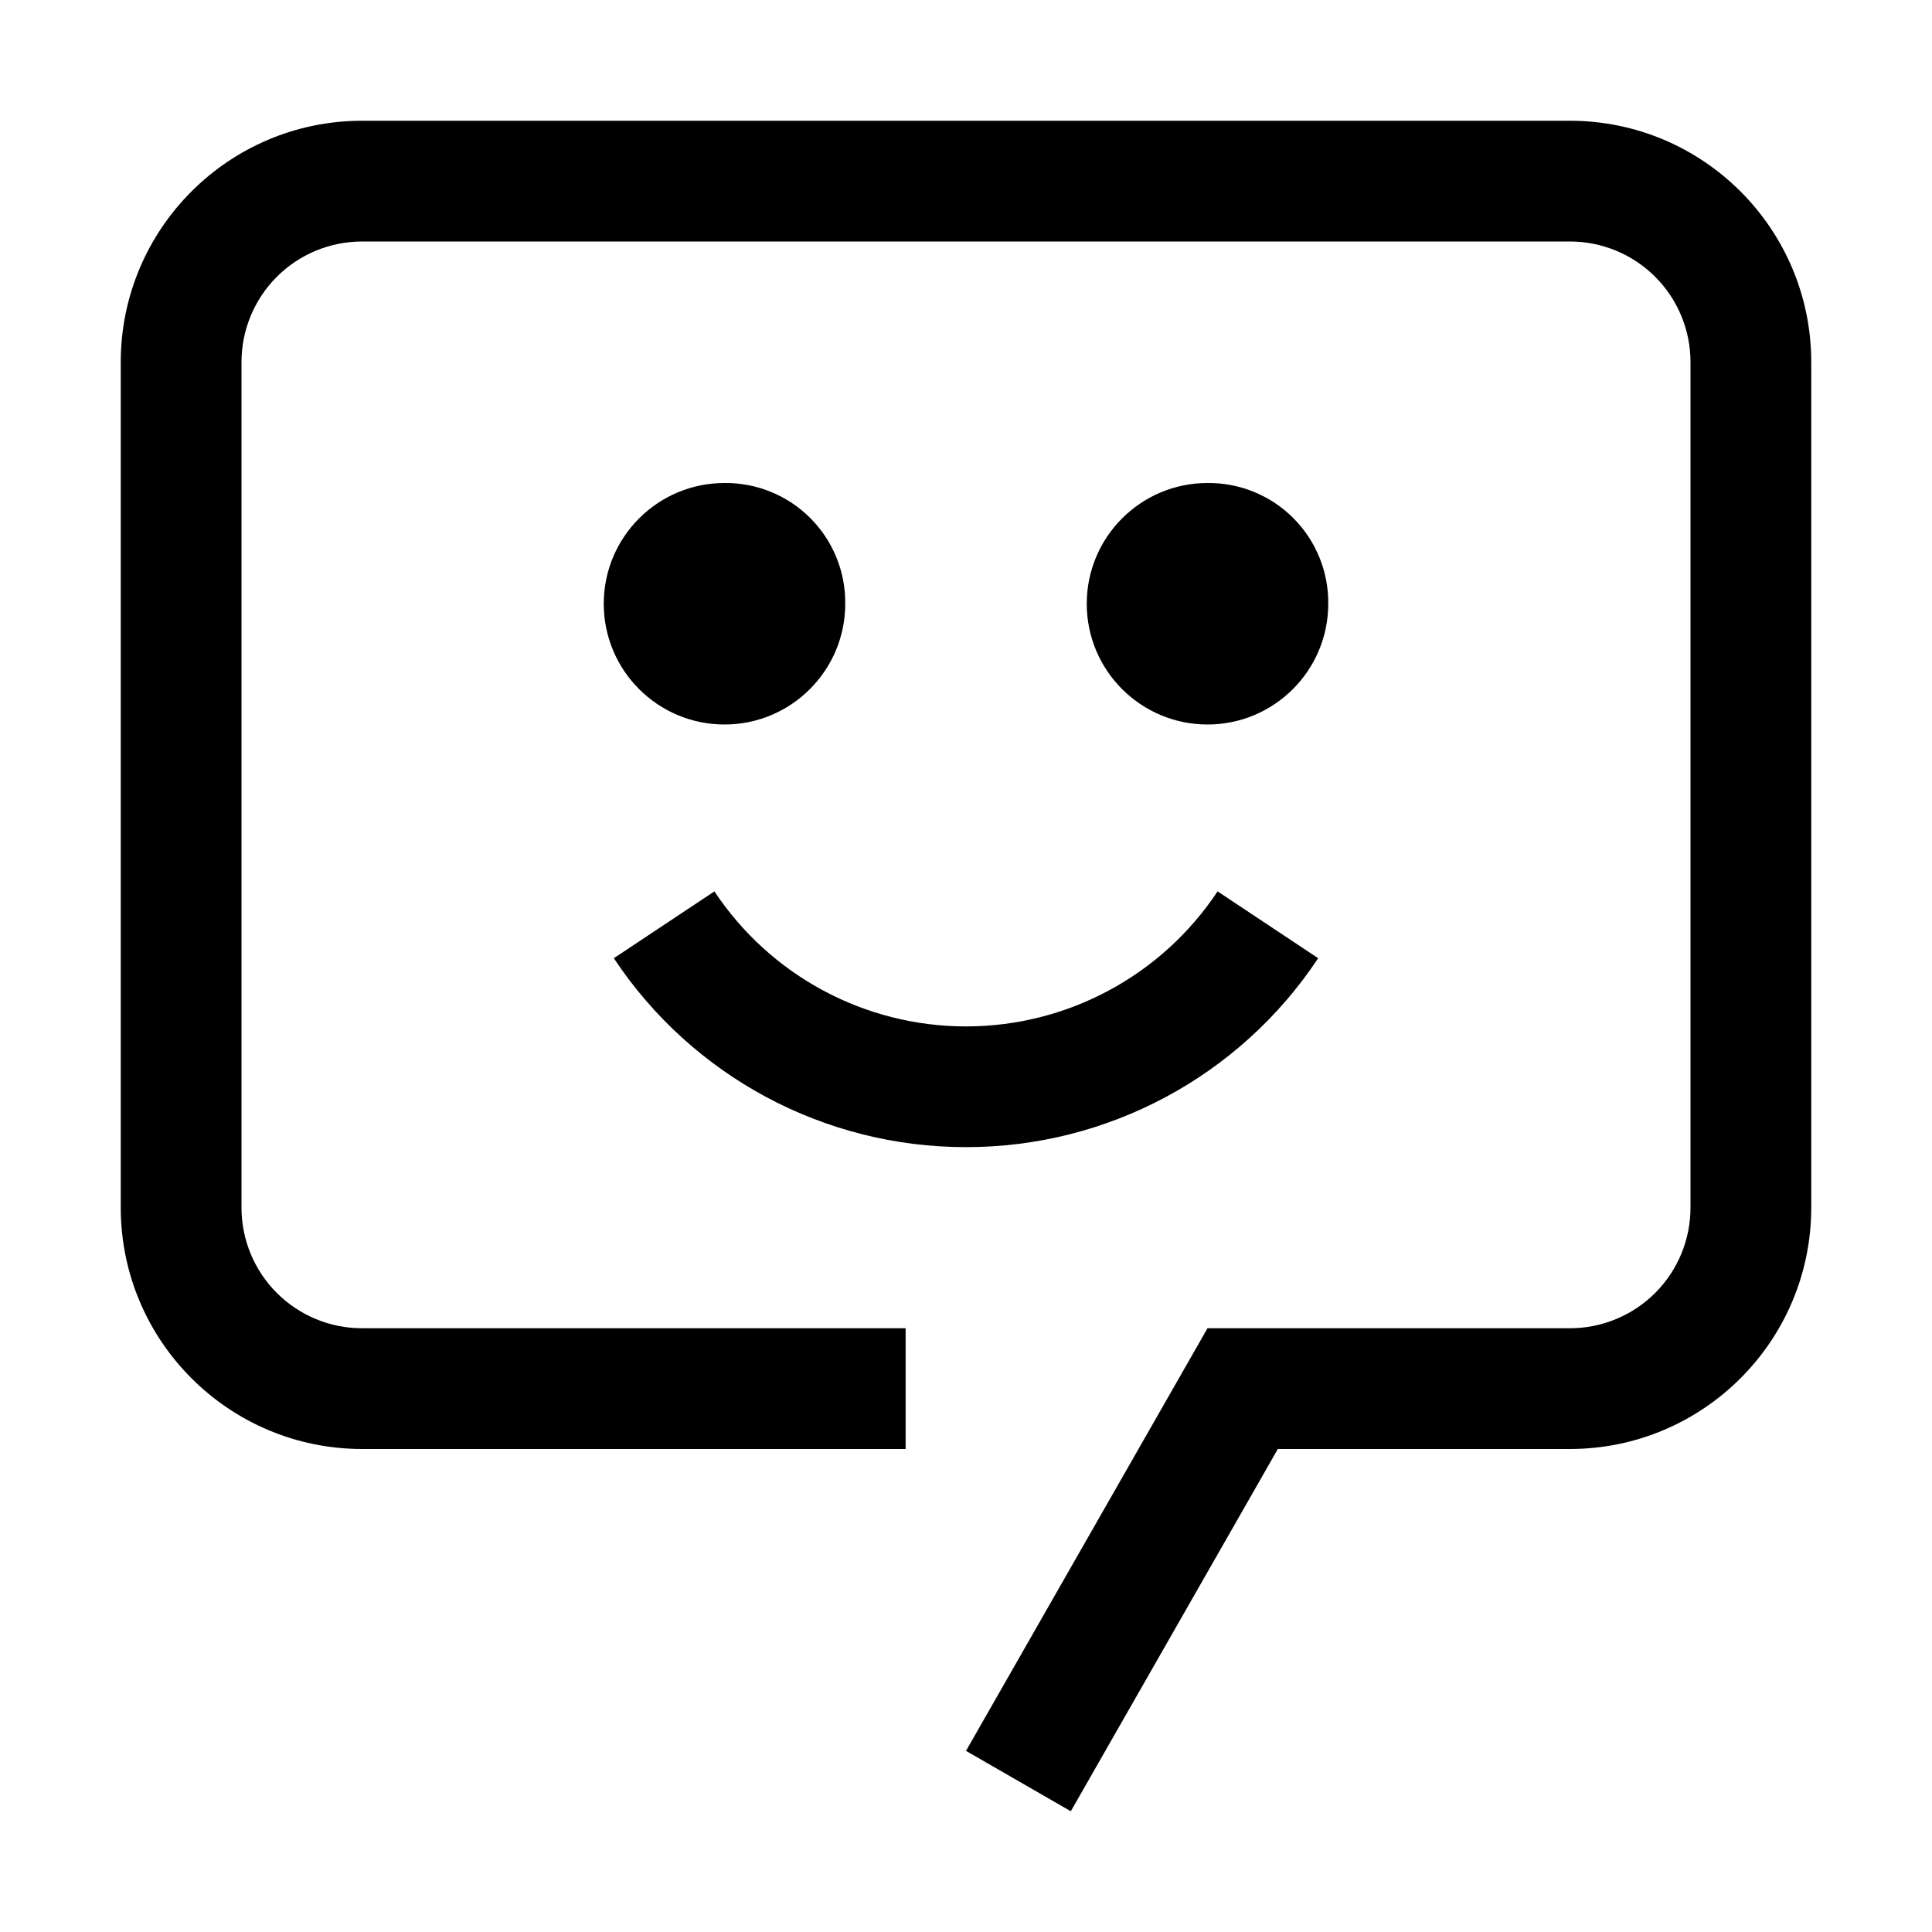
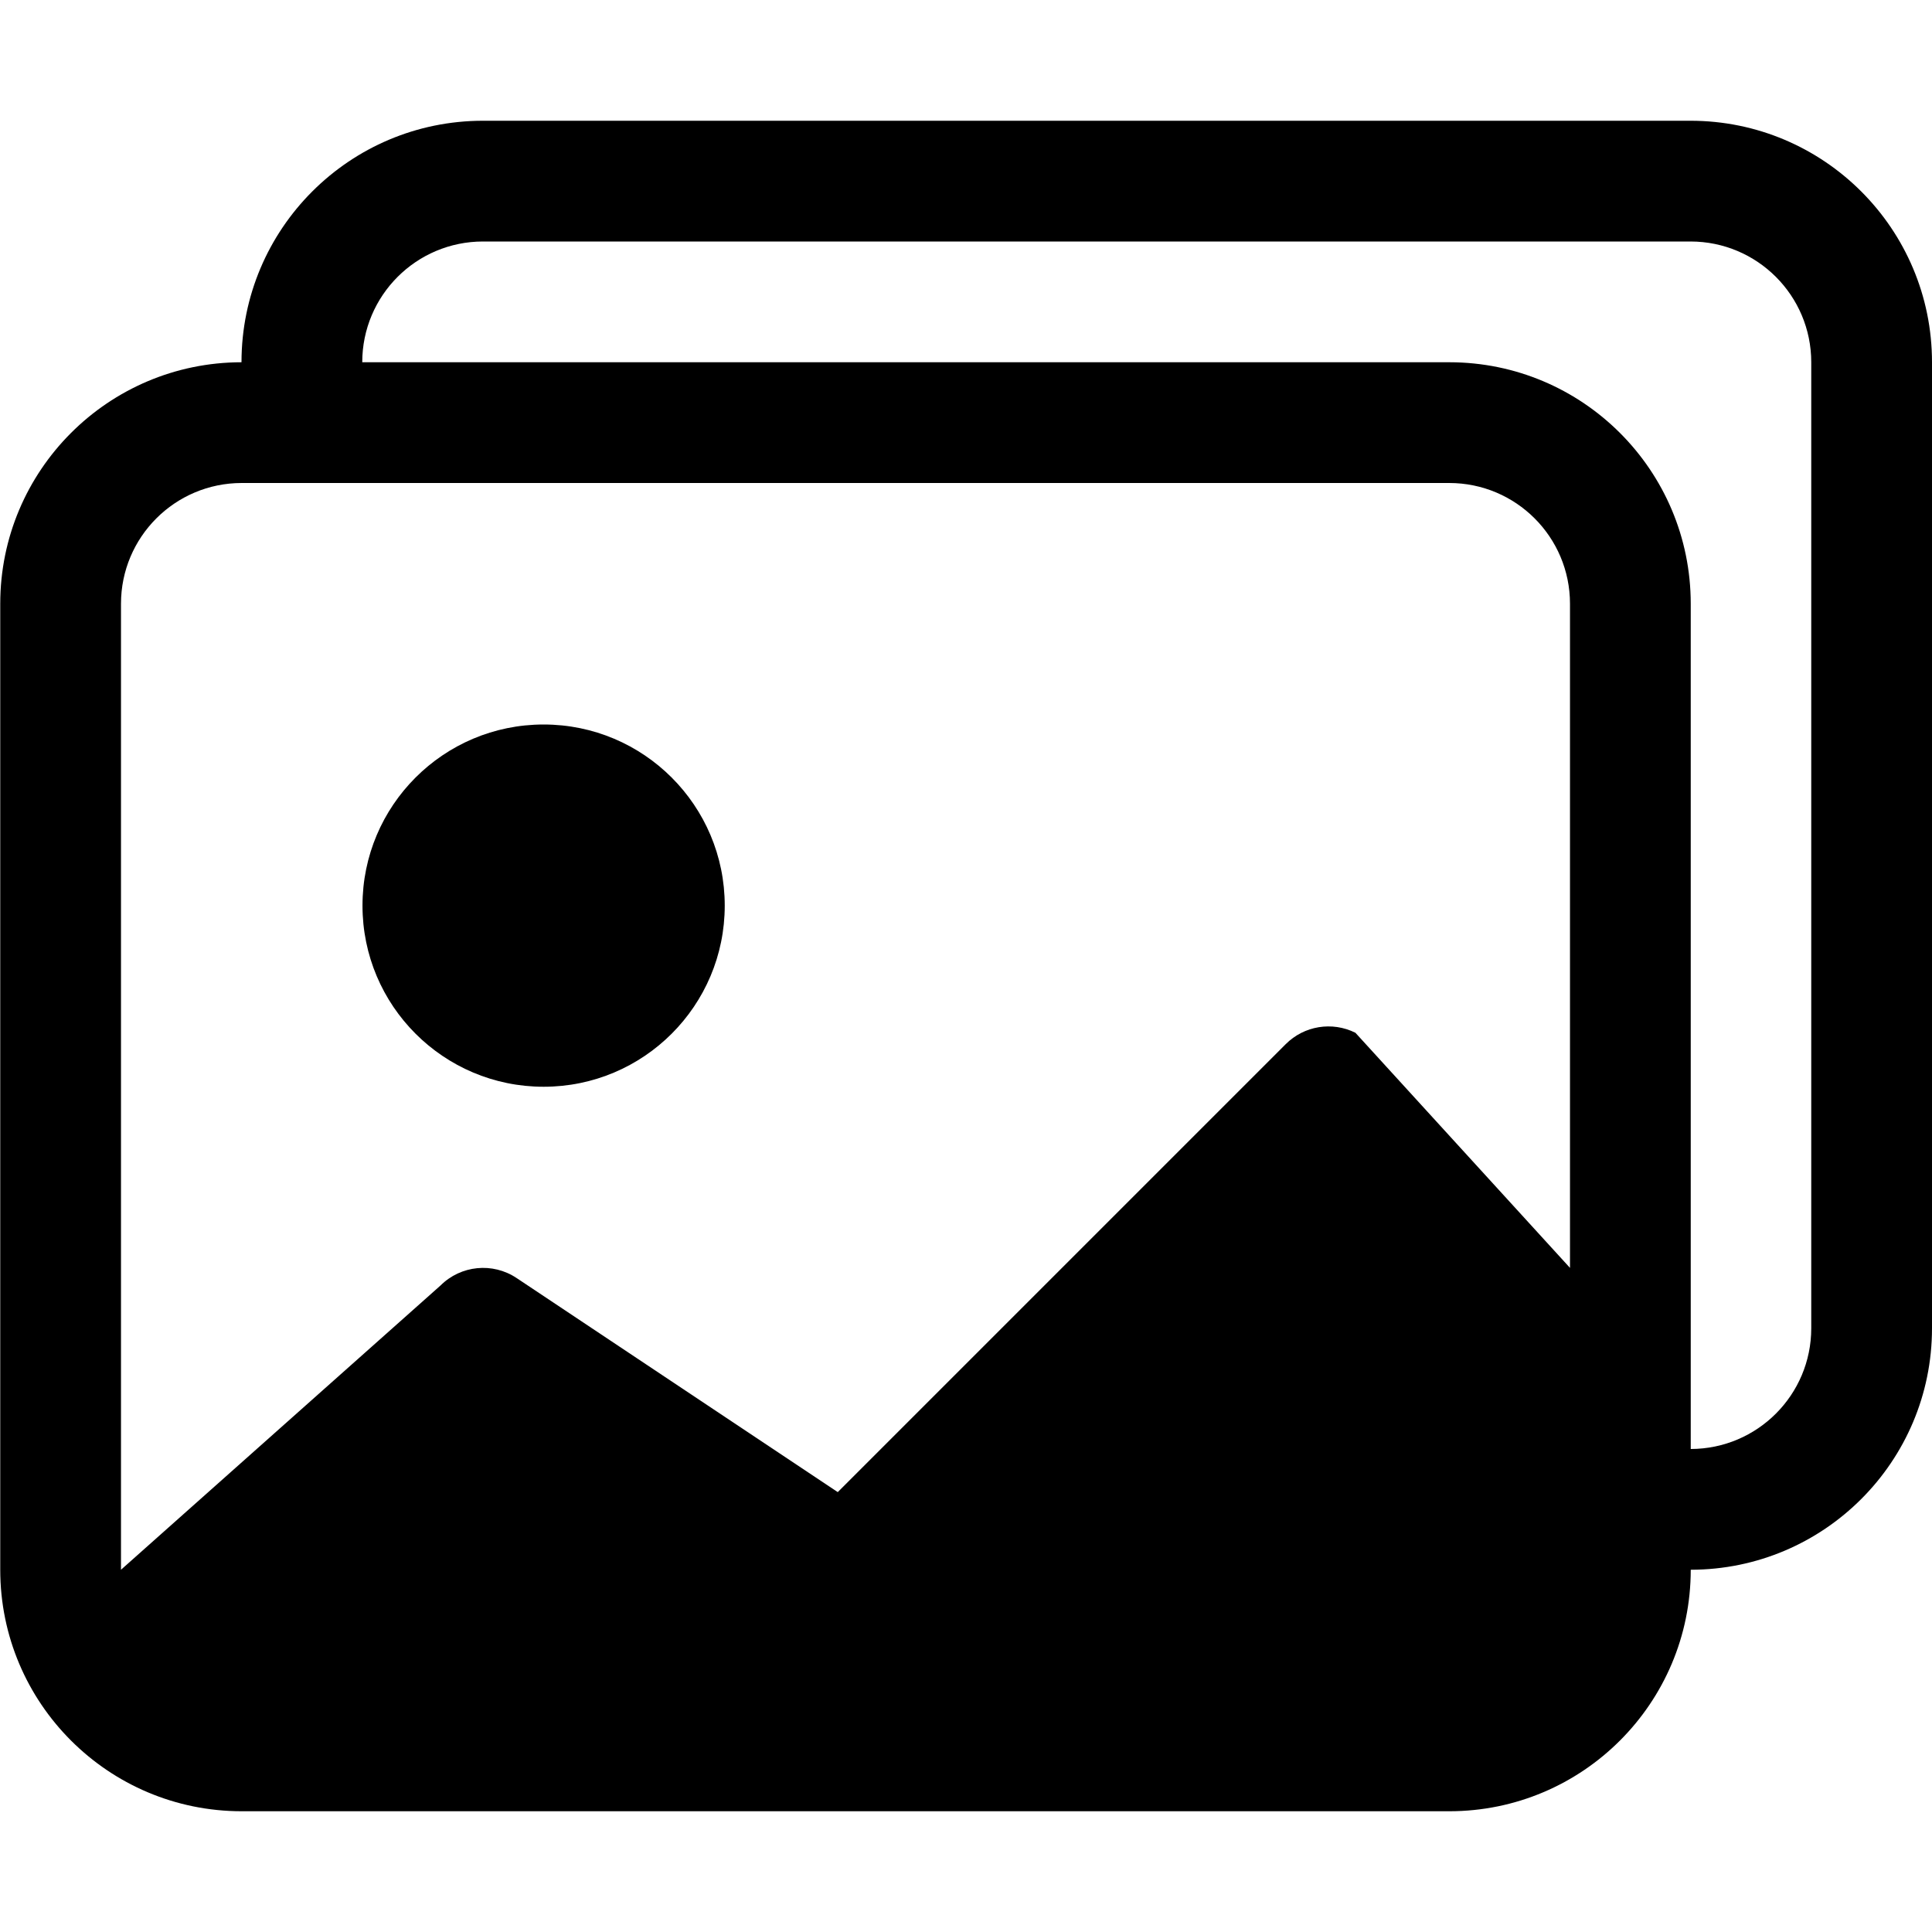
- <svg width="32" height="32" viewBox="0 0 32 32">
-   <path fill="currentColor" d="M16 19a6.99 6.99 0 0 1-5.833-3.129l1.666-1.107a5 5 0 0 0 8.334 0l1.666 1.107A6.99 6.99 0 0 1 16 19zm4-11a2 2 0 1 0 2 2a1.98 1.98 0 0 0-2-2zm-8 0a2 2 0 1 0 2 2a1.98 1.98 0 0 0-2-2z" />
-   <path fill="currentColor" d="M17.736 30L16 29l4-7h6a1.997 1.997 0 0 0 2-2V6a1.997 1.997 0 0 0-2-2H6a1.997 1.997 0 0 0-2 2v14a1.997 1.997 0 0 0 2 2h9v2H6a4 4 0 0 1-4-4V6a3.999 3.999 0 0 1 4-4h20a3.999 3.999 0 0 1 4 4v14a4 4 0 0 1-4 4h-4.835Z" />
+ <svg width="32" height="32" viewBox="0 0 16 16">
+   <g fill="currentColor">
+     <path d="M4.502 9a1.5 1.5 0 1 0 0-3a1.5 1.5 0 0 0 0 3z" />
+     <path d="M14.002 13a2 2 0 0 1-2 2h-10a2 2 0 0 1-2-2V5A2 2 0 0 1 2 3a2 2 0 0 1 2-2h10a2 2 0 0 1 2 2v8a2 2 0 0 1-1.998 2zM14 2H4a1 1 0 0 0-1 1h9.002a2 2 0 0 1 2 2v7A1 1 0 0 0 15 11V3a1 1 0 0 0-1-1zM2.002 4a1 1 0 0 0-1 1v8l2.646-2.354a.5.5 0 0 1 .63-.062l2.66 1.773l3.71-3.71a.5.5 0 0 1 .577-.094l1.777 1.947V5a1 1 0 0 0-1-1h-10z" />
+   </g>
</svg>
